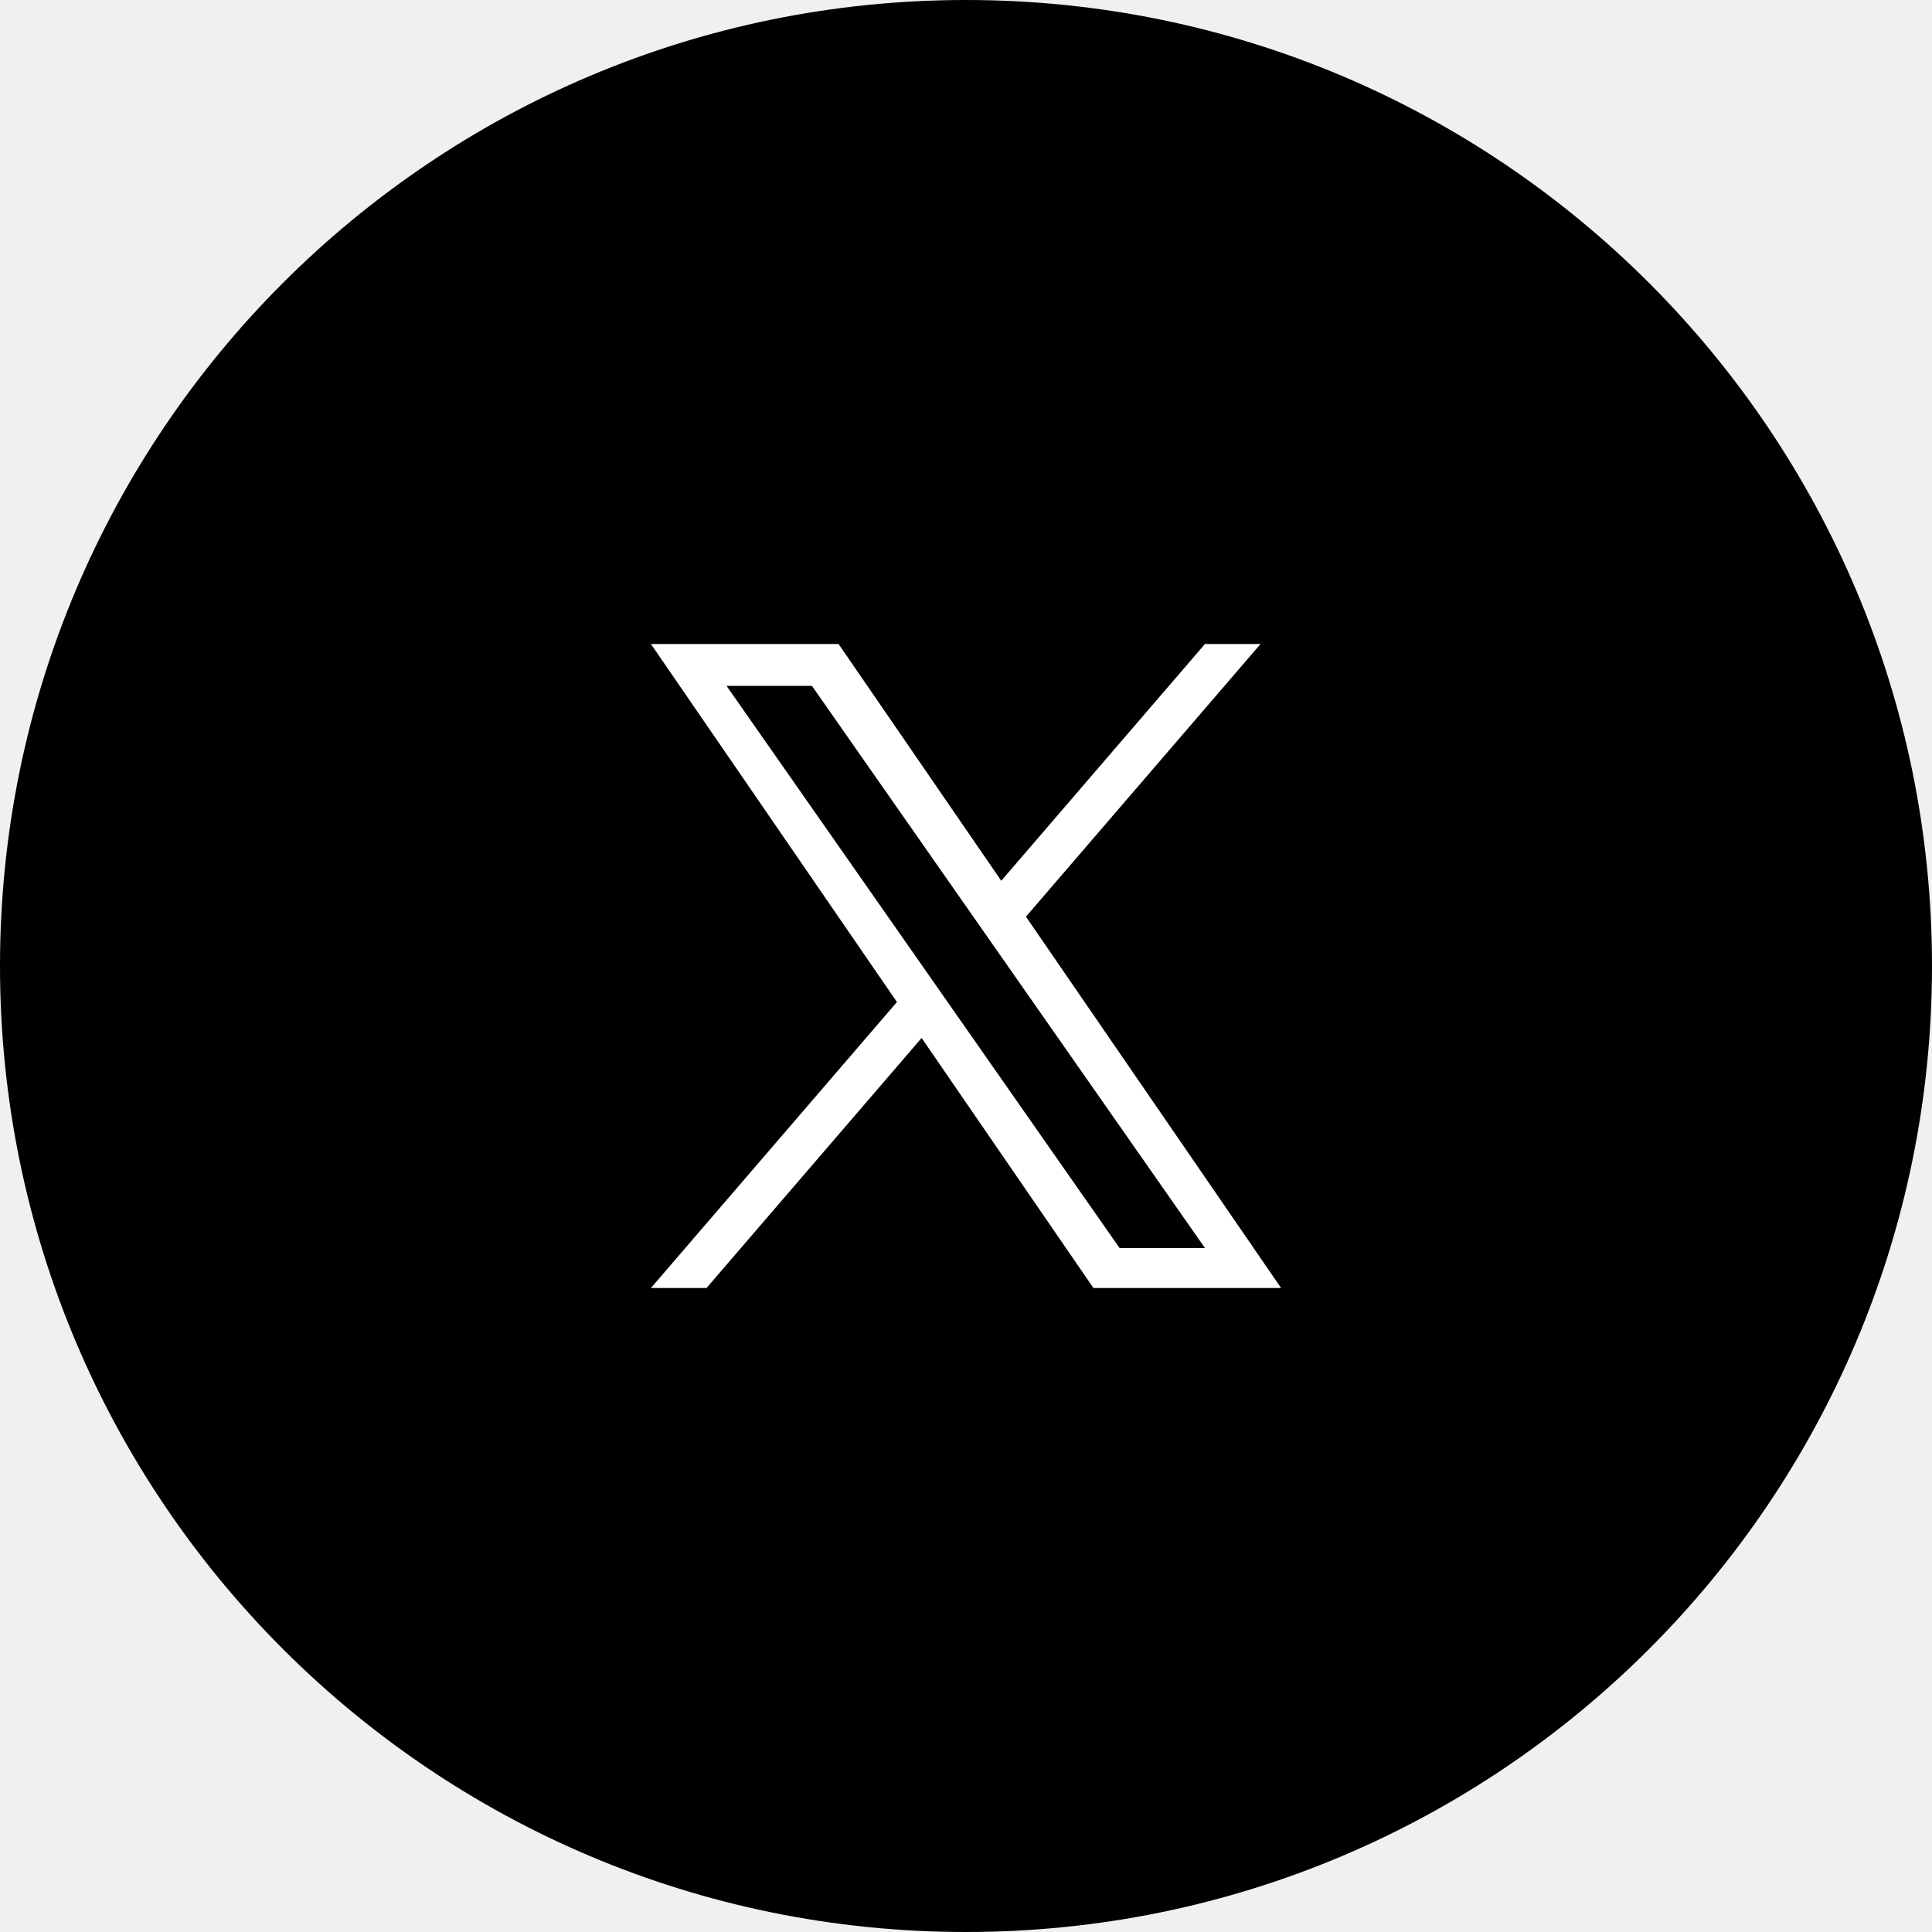
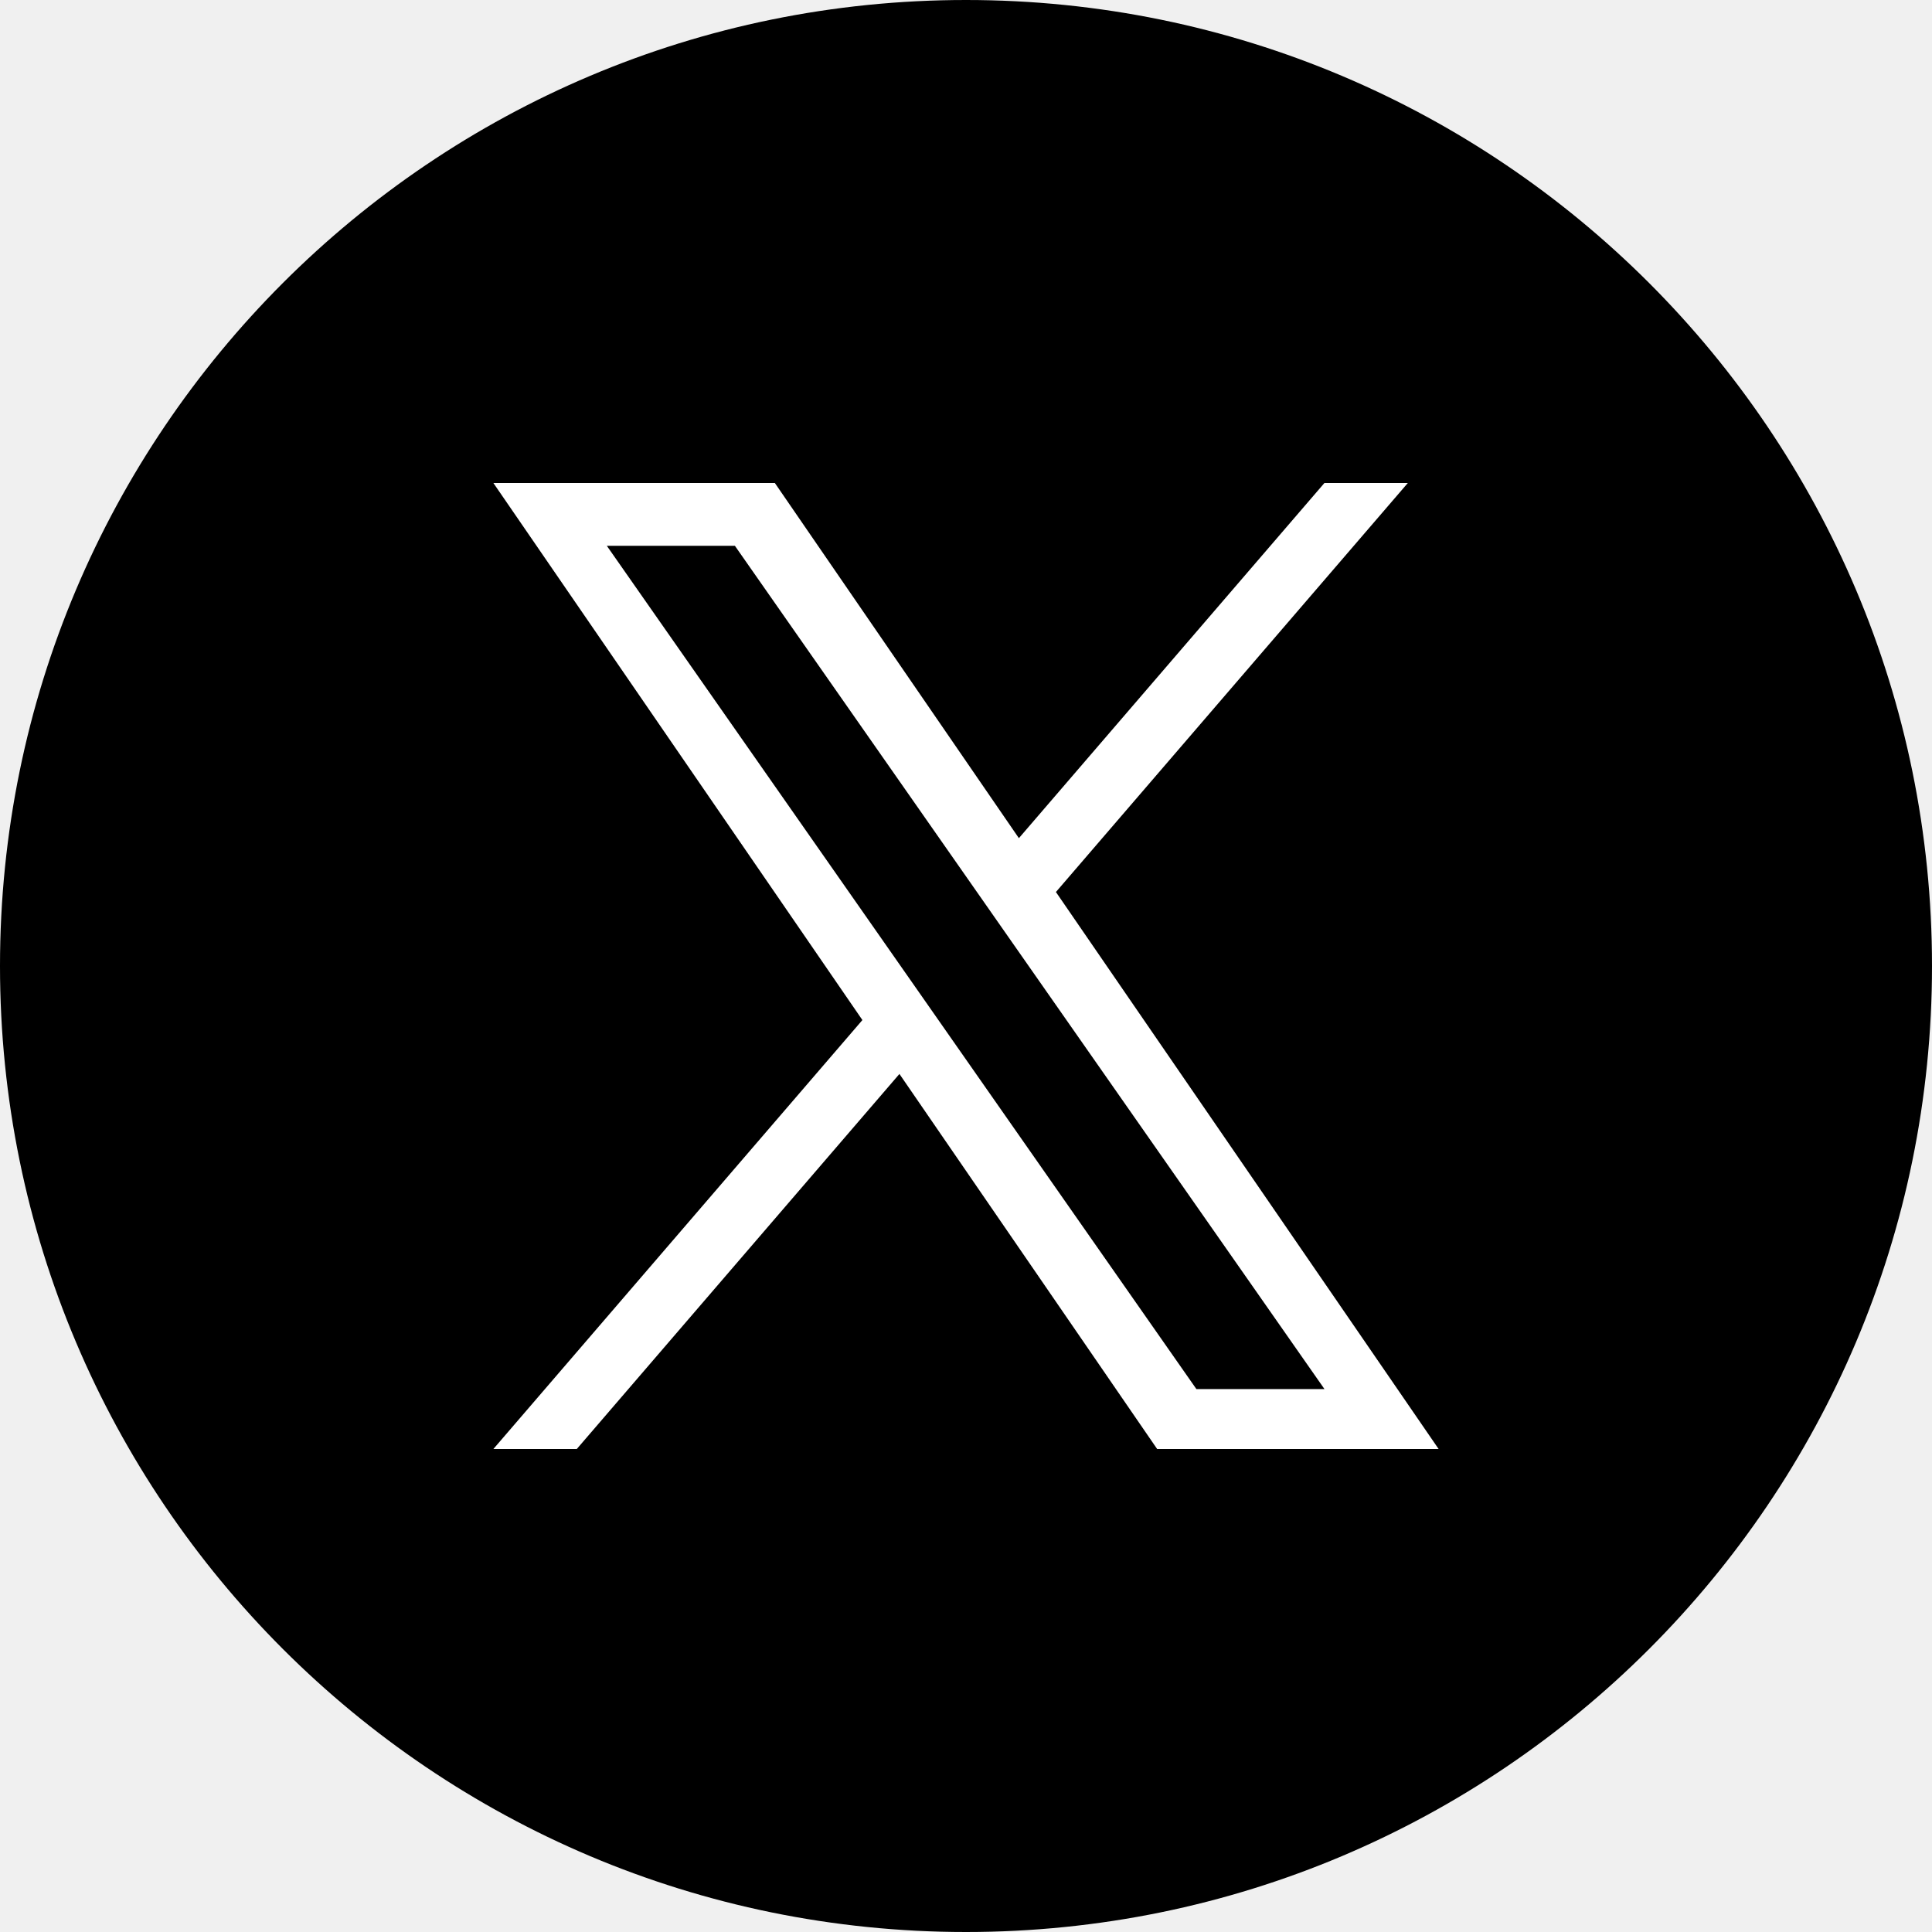
- <svg xmlns="http://www.w3.org/2000/svg" width="72" height="72" viewBox="0 0 72 72">
+ <svg xmlns="http://www.w3.org/2000/svg" width="144" height="144" viewBox="0 0 72 72">
  <circle cx="36" cy="36" r="36" fill="#000000" />
-   <g transform="translate(24, 24)">
+   <g transform="translate(18, 18) scale(1.5)">
    <path fill="#ffffff" d="M14.234 10.162 22.977 0h-2.072l-7.591 8.824L7.251 0H.258l9.168 13.343L.258 24H2.33l8.016-9.318L16.749 24h6.993zm-2.837 3.299-.929-1.329L3.076 1.56h3.182l5.965 8.532.929 1.329 7.754 11.09h-3.182z" />
  </g>
</svg>
